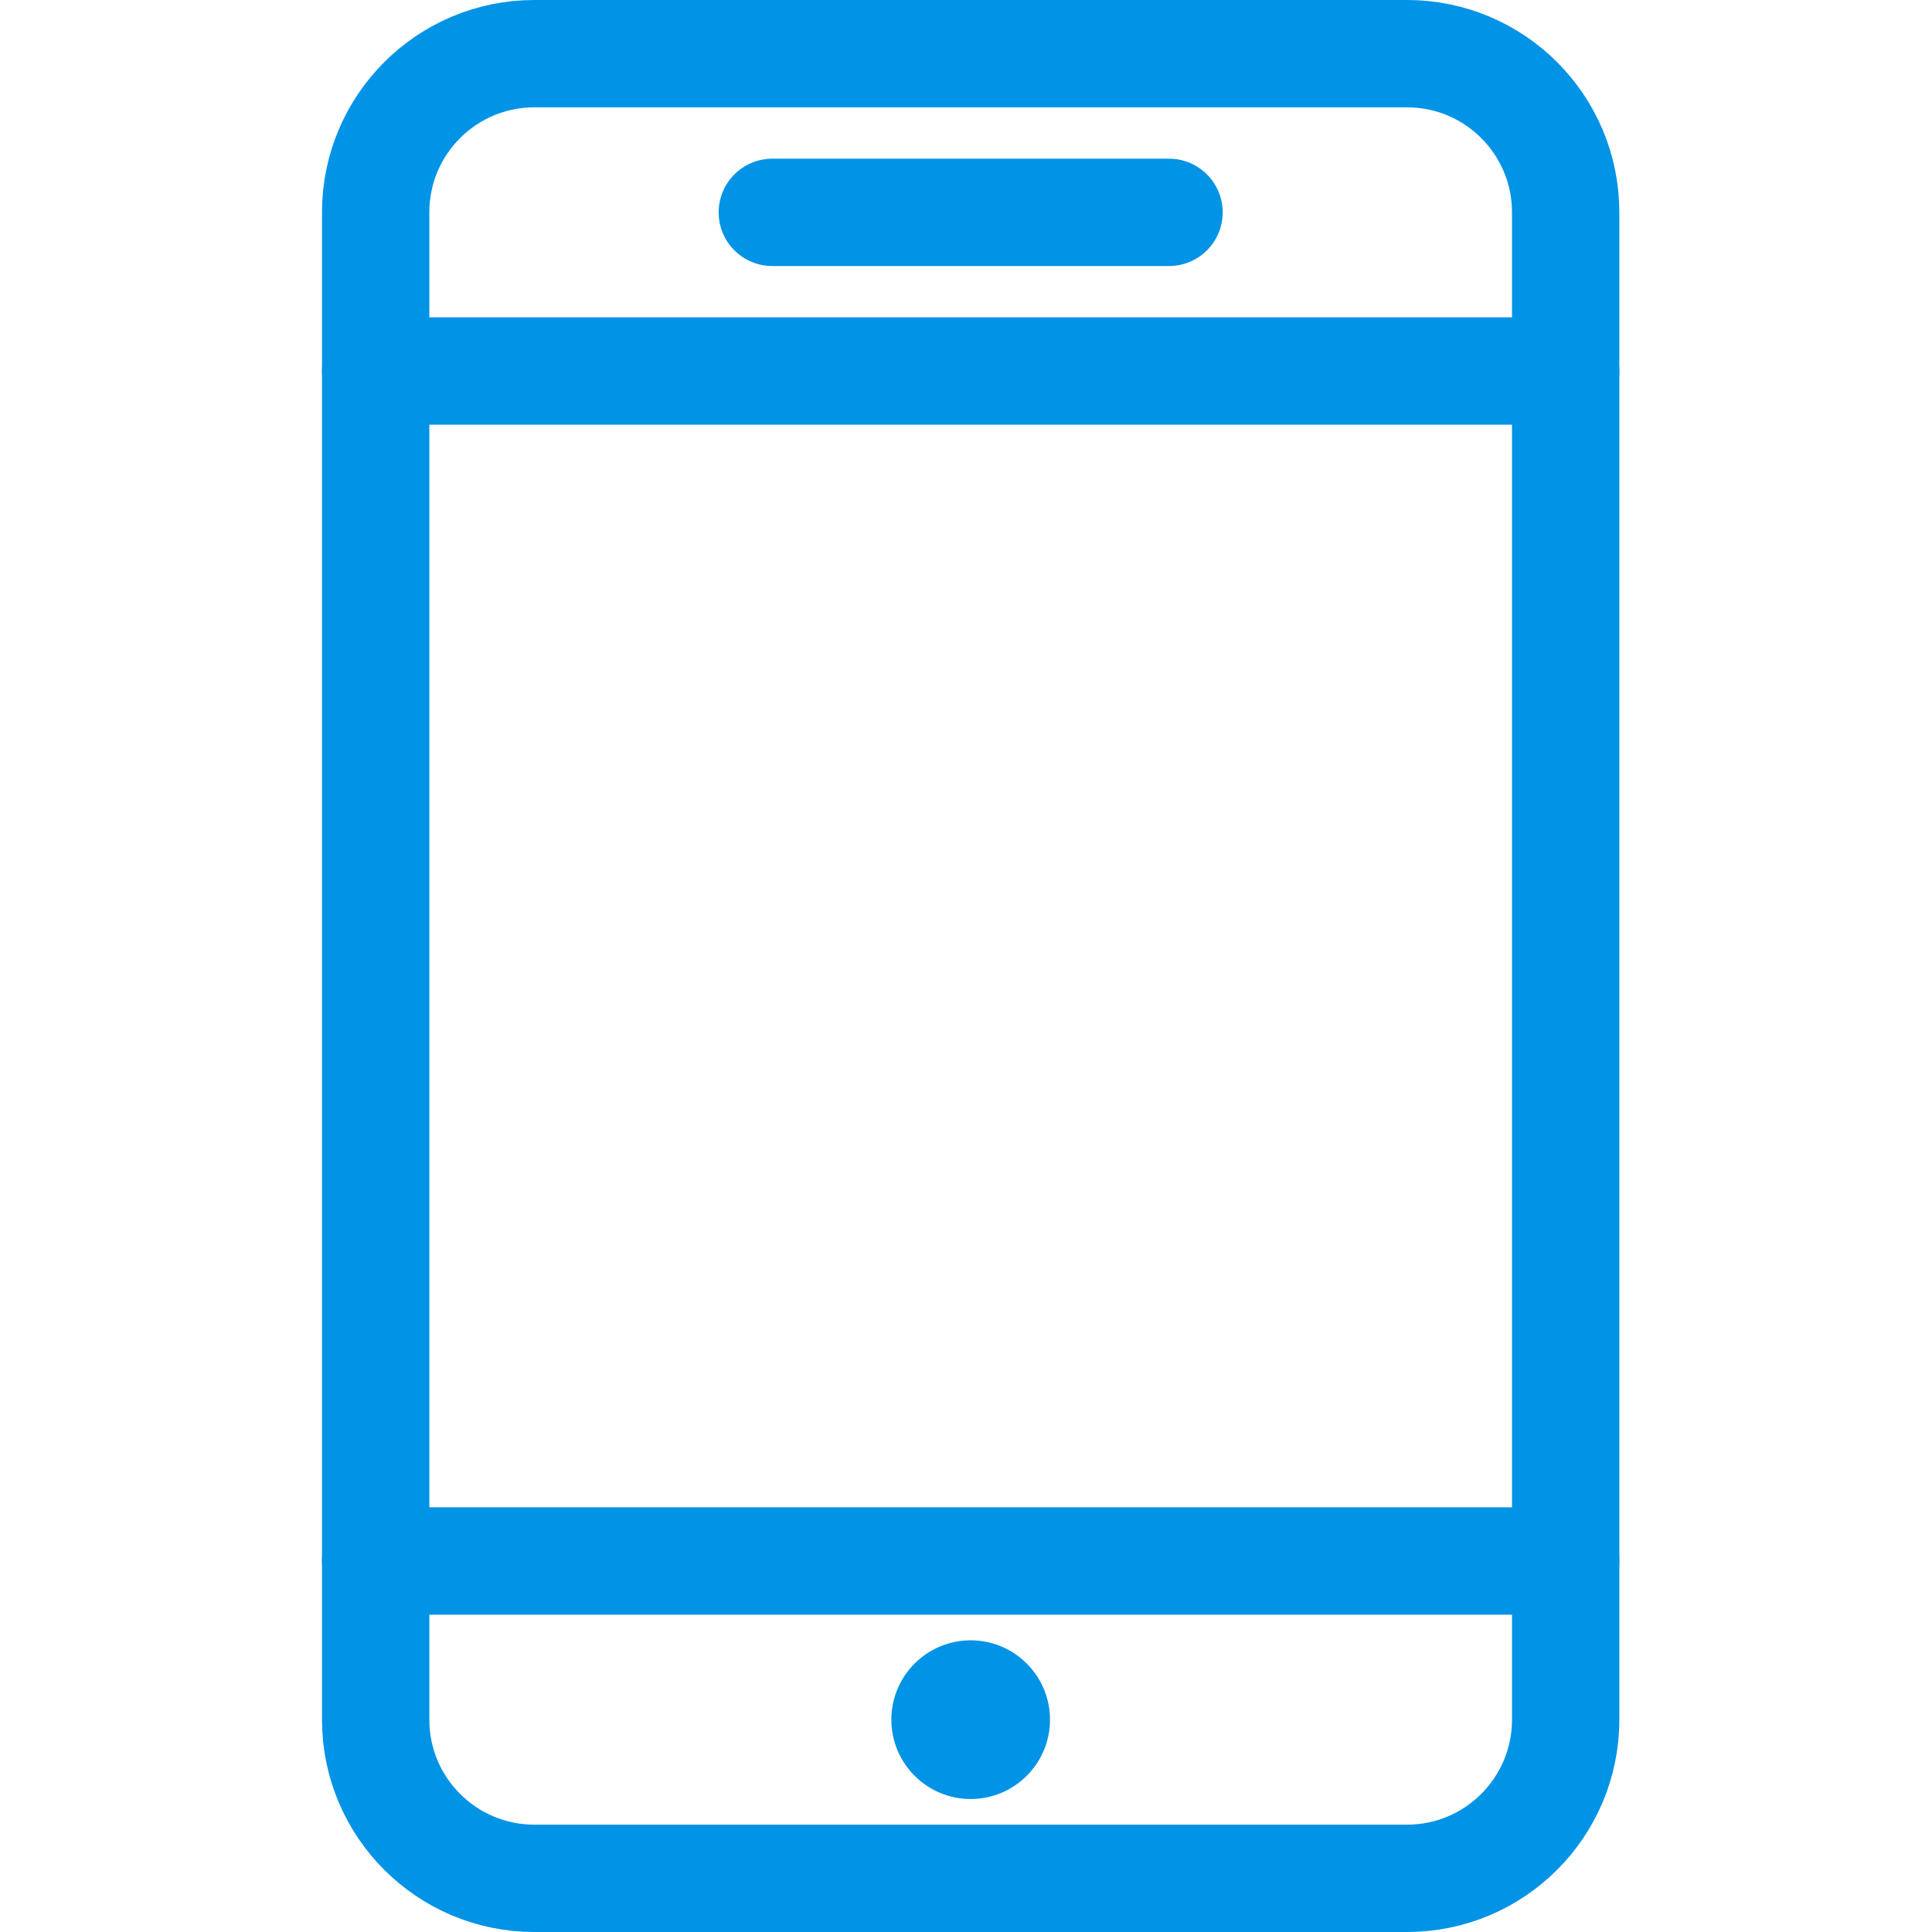
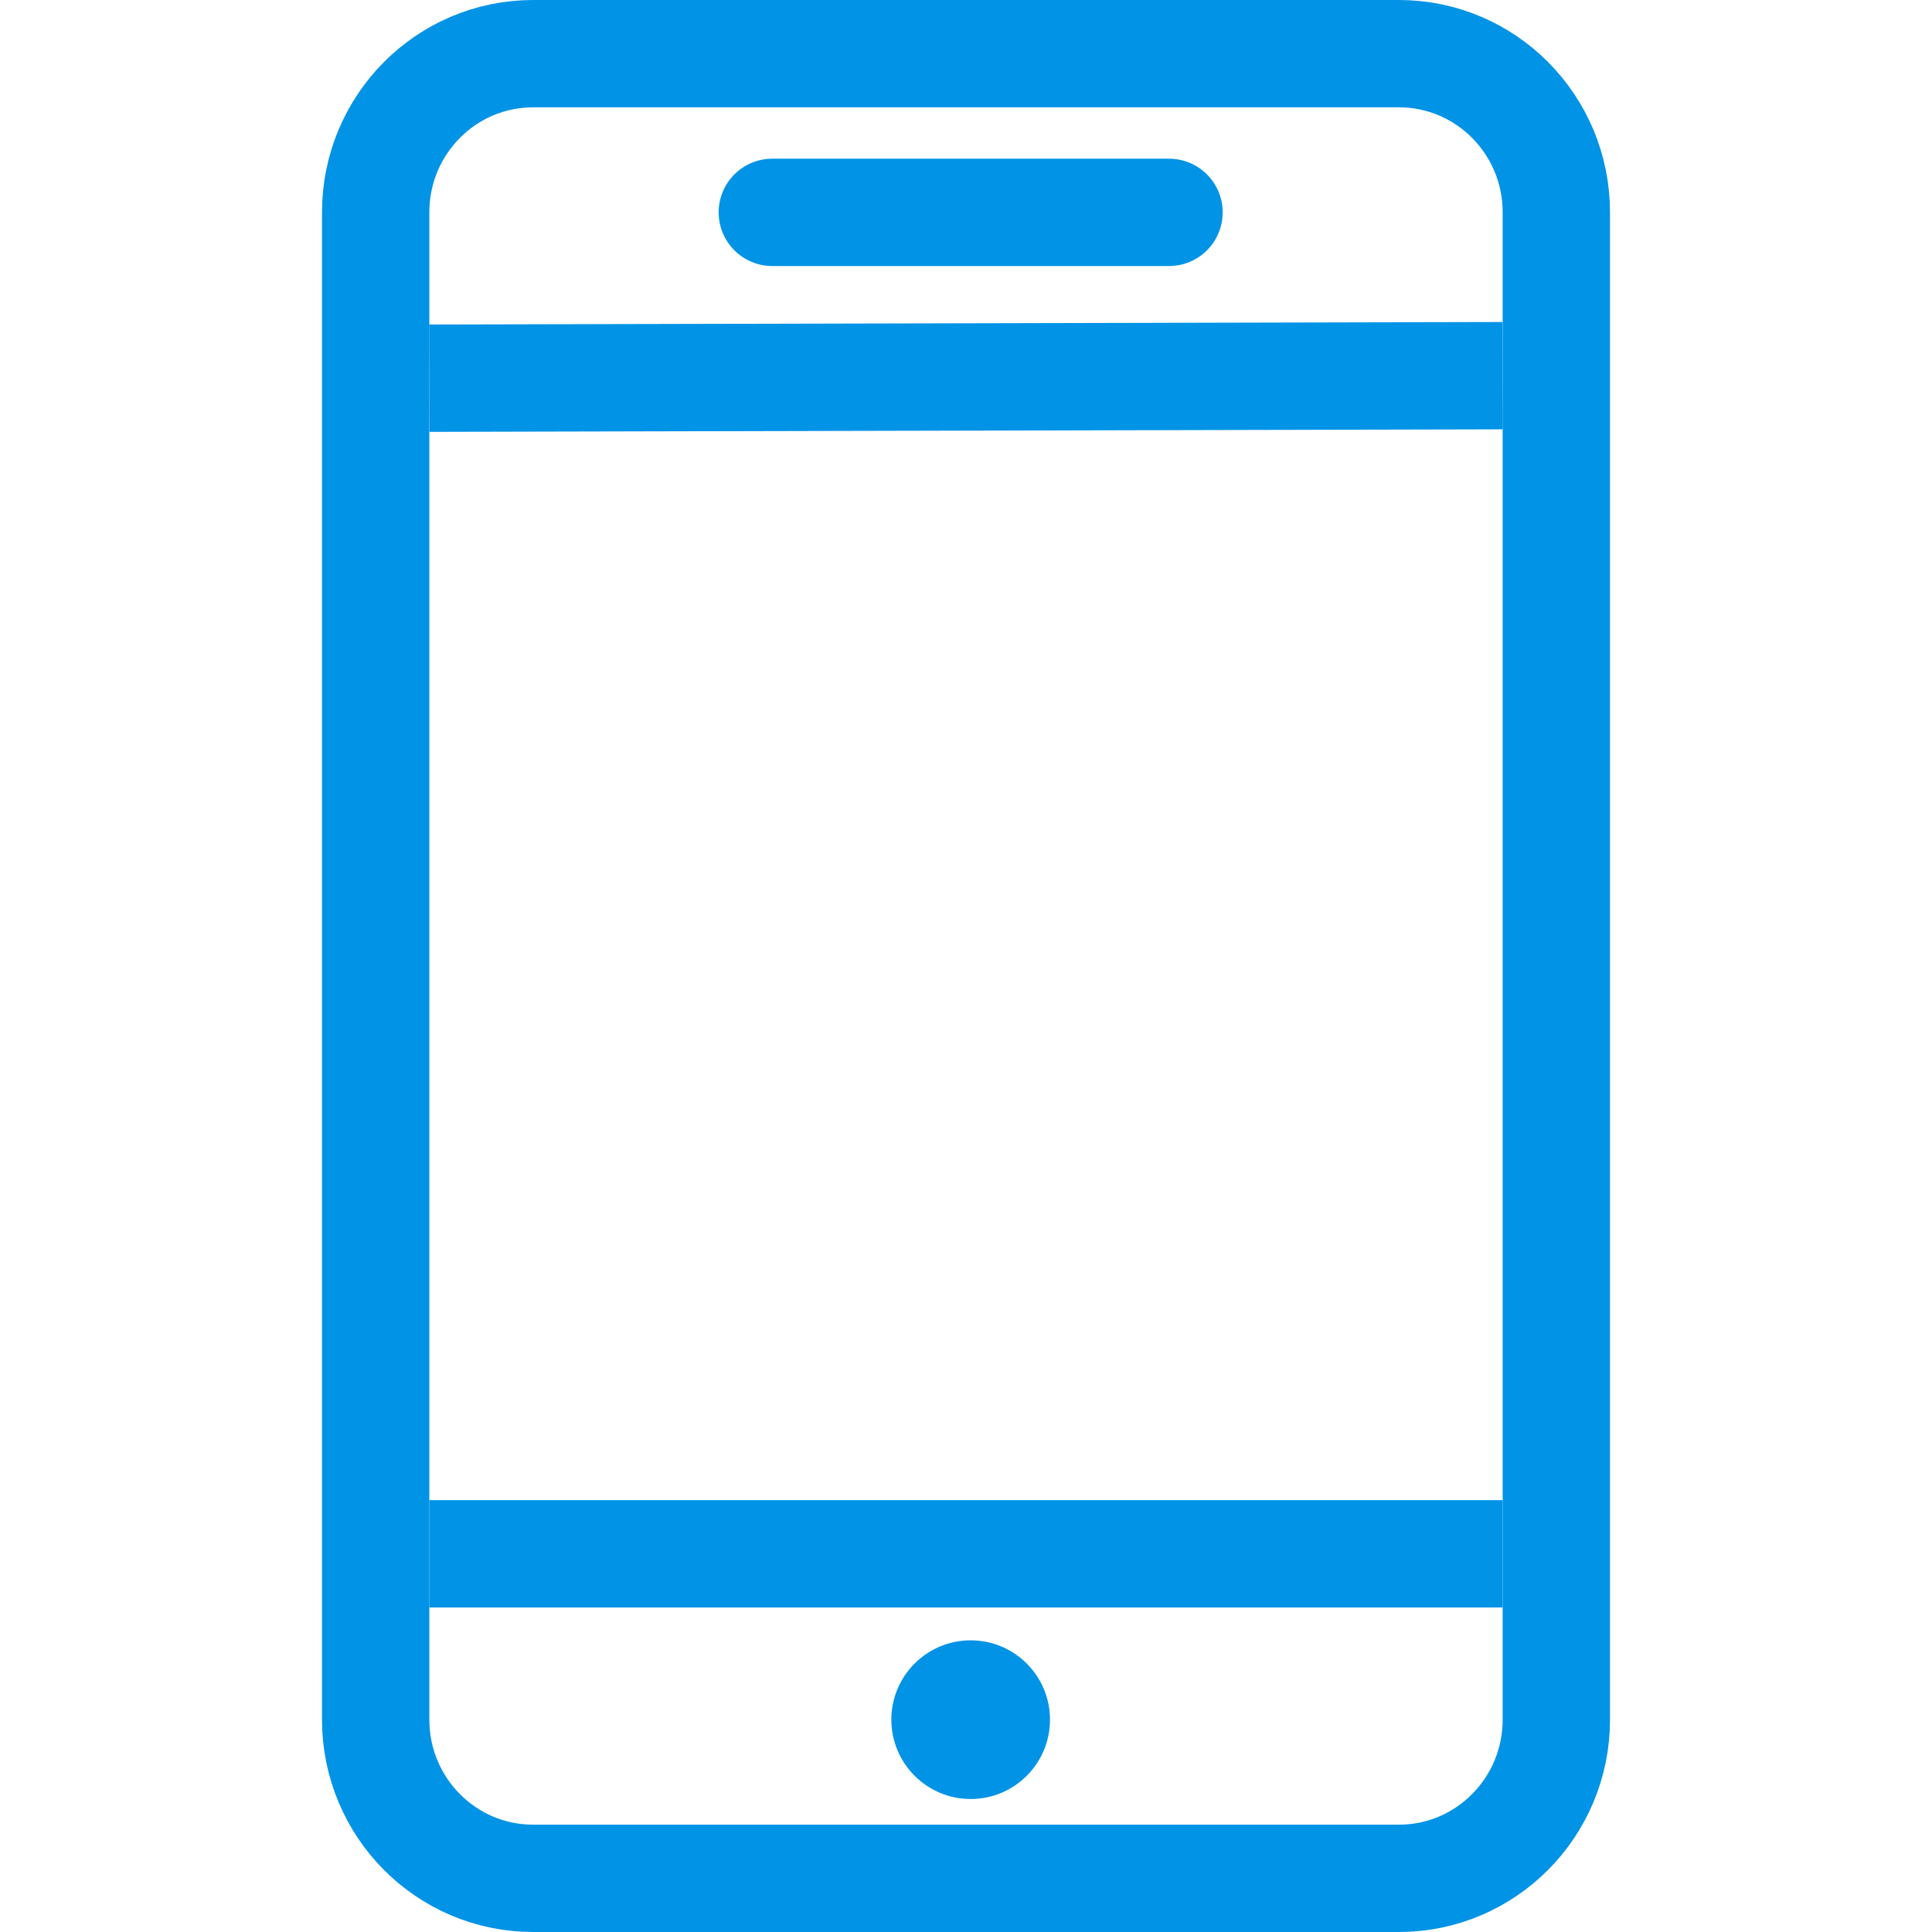
<svg xmlns="http://www.w3.org/2000/svg" width="36px" height="36px" viewBox="0 0 36 36" version="1.1">
-   <description>Created with Sketch.</description>
  <defs />
  <g id="24" stroke="none" stroke-width="1" fill="none" fill-rule="evenodd">
-     <g id="Icons" transform="translate(-400, -160)">
-       <g id="mobile" transform="translate(400, 160)">
+     <g id="Icons" transform="translate(-400, -342)">
+       <g id="mobile" transform="translate(400, 342)">
        <g id="Group" transform="translate(7, 1)">
-           <path d="M22.174,31.043 C22.174,32.676 20.85,34 19.217,34 L2.957,34 C1.324,34 0,32.676 0,31.043 L0,2.957 C0,1.323 1.324,0 2.957,0 L19.217,0 C20.85,0 22.174,1.323 22.174,2.957 L22.174,31.043 L22.174,31.043 Z" id="Stroke-5611" stroke="#0093E6" stroke-width="2" stroke-linecap="round" />
-           <path d="M22.174,5.913 L0,5.913" id="Stroke-5612" stroke="#0093E6" stroke-width="2" stroke-linecap="round" />
-           <path d="M22.174,28.087 L0,28.087" id="Stroke-5613" stroke="#0093E6" stroke-width="2" stroke-linecap="round" />
+           <path d="M22,31.043 C22,32.676 20.687,34 19.067,34 L2.933,34 C1.313,34 0,32.676 0,31.043 L0,2.957 C0,1.323 1.313,0 2.933,0 L19.067,0 C20.687,0 22,1.323 22,2.957 L22,31.043 L22,31.043 Z" id="Stroke-5611" stroke="#0093E6" stroke-width="2" stroke-linecap="round" />
+           <path d="M21,6 L1,6.047" id="Stroke-5612" stroke="#0093E6" stroke-width="2" />
+           <path d="M21,27.953 L1,27.953" id="Stroke-5613" stroke="#0093E6" stroke-width="2" />
          <path d="M11.087,29.565 C10.271,29.565 9.609,30.227 9.609,31.043 C9.609,31.859 10.271,32.522 11.087,32.522 C11.904,32.522 12.565,31.859 12.565,31.043 C12.565,30.227 11.904,29.565 11.087,29.565" id="Fill-5614" fill="#0093E6" />
          <path d="M7.391,2.957 L14.783,2.957" id="Stroke-5615" stroke="#0093E6" stroke-width="2" stroke-linecap="round" />
        </g>
      </g>
    </g>
  </g>
</svg>
